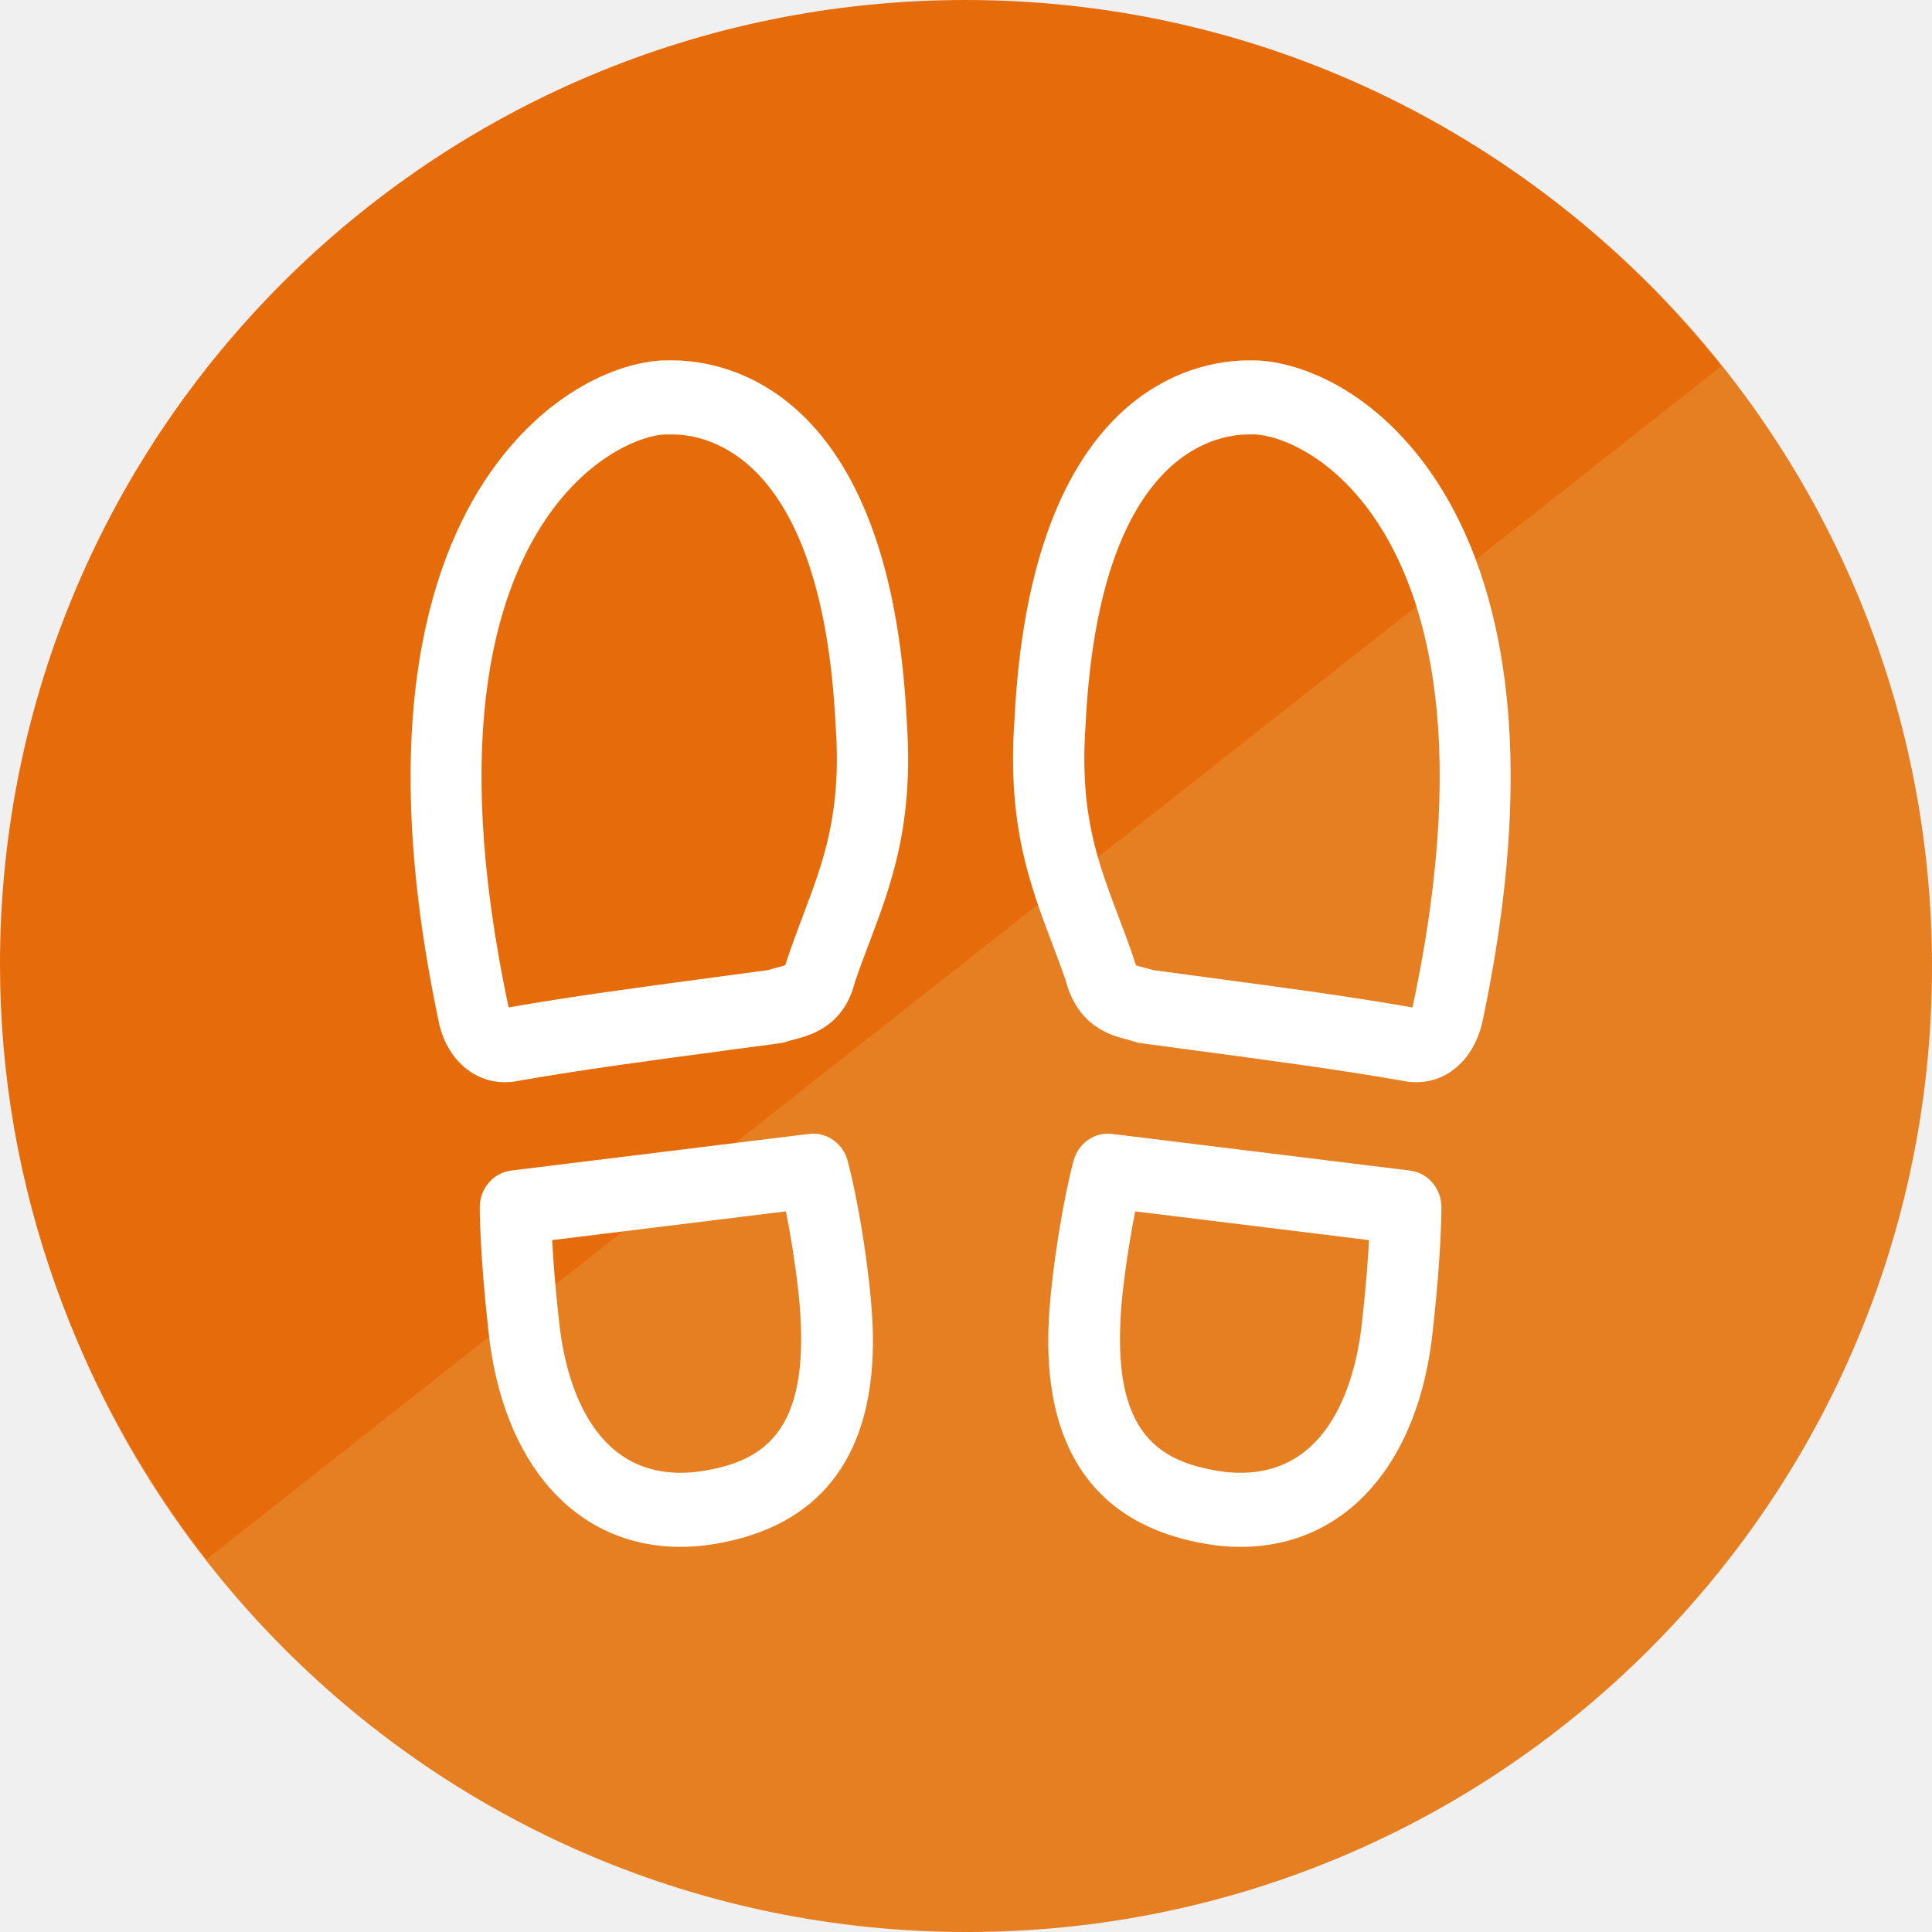
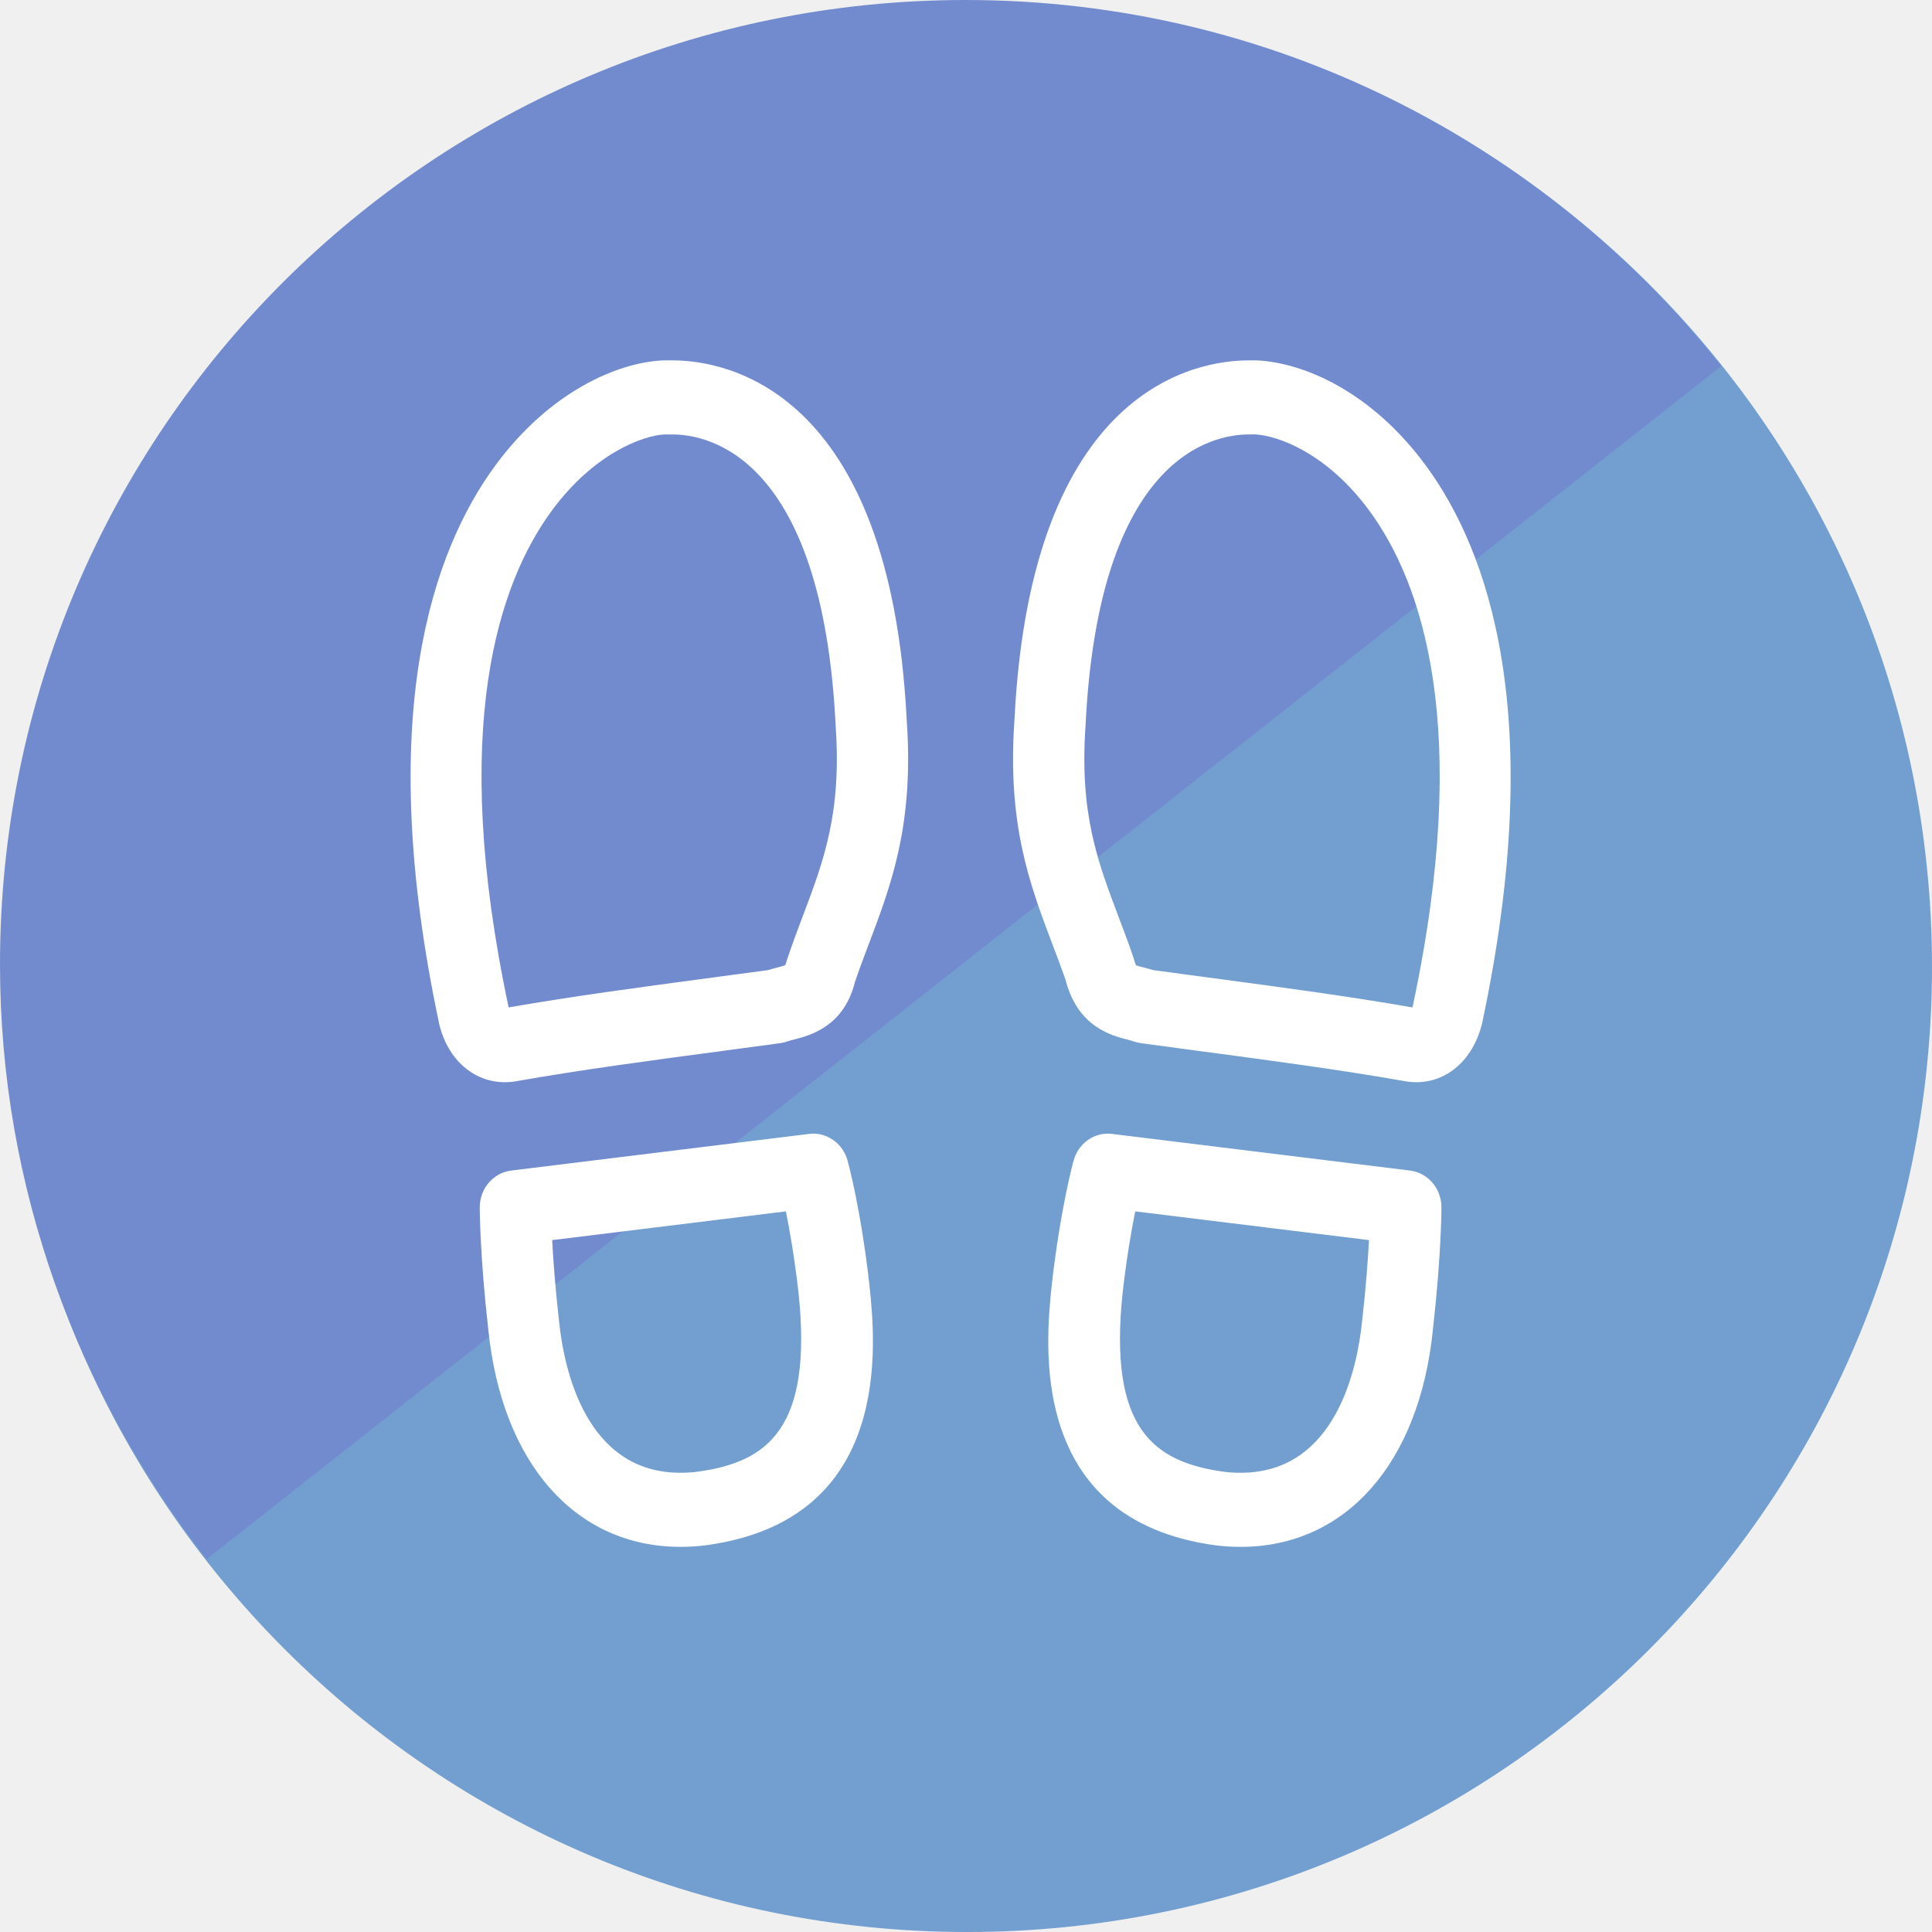
<svg xmlns="http://www.w3.org/2000/svg" height="750" width="750" viewBox="0 0 750 750" id="svg13038" version="1.1">
  <defs id="defs13045" />
-   <path style="fill:#e67e22;fill-opacity:1;fill-rule:nonzero;stroke:none;display:inline" id="path4337-1-5-7" d="m 443.457,498.799 a 34.345,34.345 0 1 1 -68.69,0 34.345,34.345 0 1 1 68.69,0 z" transform="matrix(10.90639,0,0,10.90915,-4086.516,-5066.143)" />
-   <path style="fill:#e66b0a;fill-opacity:1;fill-rule:nonzero;stroke:none;display:inline" d="M 374.852,0 C 167.976,0 0,167.443 0,374.372 0,461.414 30.453,541.659 80.234,605.267 L 668.187,142.141 C 599.574,55.578 493.871,0 374.852,0 z" id="path4337-1-9-9-0-9-1-3-4-0-5-9-4-1" />
+   <path style="fill:#729fcf;fill-opacity:1;fill-rule:nonzero;stroke:none;display:inline" id="path4337-1-5-7" d="m 443.457,498.799 a 34.345,34.345 0 1 1 -68.69,0 34.345,34.345 0 1 1 68.69,0 z" transform="matrix(10.90639,0,0,10.90915,-4086.516,-5066.143)" />
+   <path style="fill:#728bcf;fill-opacity:1;fill-rule:nonzero;stroke:none;display:inline" d="M 374.852,0 C 167.976,0 0,167.443 0,374.372 0,461.414 30.453,541.659 80.234,605.267 L 668.187,142.141 C 599.574,55.578 493.871,0 374.852,0 z" id="path4337-1-9-9-0-9-1-3-4-0-5-9-4-1" />
  <g transform="matrix(17.0393,0,0,17.71514,-36.03196,-54.97067)" id="g13040" style="fill:#ffffff;fill-opacity:1">
    <path style="fill:#ffffff;fill-opacity:1" id="path1" transform="matrix(0.8117127,0,0,0.8117127,11.46918,11)" d="m 10.534,22.974 -6.561,0.776 c 0.03,0.528 0.085,1.273 0.193,2.185 0.131,1.24 0.723,4.096 3.409,4.096 0.153,0 0.312,-0.009 0.474,-0.028 1.988,-0.26 3.238,-1.182 2.839,-4.832 -0.109,-0.924 -0.245,-1.675 -0.354,-2.197 z m 9.804,-4.4e-5 c -0.109,0.523 -0.245,1.277 -0.354,2.206 -0.398,3.641 0.852,4.563 2.852,4.825 0.15,0.018 0.308,0.026 0.461,0.026 2.687,0 3.278,-2.856 3.408,-4.084 0.109,-0.919 0.165,-1.668 0.195,-2.197 z m -0.74,-2.098 c 0.03,9.48e-4 0.06,0.003 0.09,0.007 l 8.362,0.989 c 0.504,0.06 0.883,0.486 0.883,0.993 0,0.052 -0.003,1.291 -0.24,3.304 -0.381,3.611 -2.45,5.862 -5.396,5.862 -0.23,0 -0.466,-0.013 -0.708,-0.042 -5.285,-0.691 -4.764,-5.465 -4.593,-7.035 0.241,-2.044 0.598,-3.302 0.614,-3.354 0.126,-0.442 0.54,-0.738 0.988,-0.724 z m -8.324,-1.17e-4 c 0.445,-0.015 0.863,0.282 0.99,0.724 0.015,0.052 0.373,1.31 0.612,3.345 0.173,1.577 0.695,6.353 -4.579,7.042 -0.255,0.031 -0.491,0.044 -0.721,0.044 -2.946,0 -5.015,-2.251 -5.396,-5.875 -0.236,-2 -0.239,-3.239 -0.239,-3.291 0,-0.507 0.379,-0.933 0.883,-0.993 l 8.361,-0.989 c 0.03,-0.004 0.06,-0.006 0.089,-0.007 z M 7.12,2 C 6.539,2.028 5.157,2.495 3.964,4.056 2.484,5.992 1.073,9.891 2.752,17.468 4.577,17.162 6.474,16.919 8.478,16.661 L 10.031,16.461 c 0.08,-0.024 0.163,-0.046 0.247,-0.067 0.08,-0.02 0.2,-0.05 0.24,-0.071 -0.002,-0.004 0.02,-0.042 0.042,-0.127 0.16,-0.462 0.303,-0.827 0.447,-1.191 0.587,-1.493 1.094,-2.782 0.923,-5.144 C 11.557,2.565 8.333,2 7.353,2 z m 16.584,-0.001 -0.185,0.001 c -0.98,1e-7 -4.203,0.565 -4.574,7.84 -0.175,2.381 0.332,3.67 0.918,5.163 0.144,0.364 0.289,0.731 0.424,1.115 0.051,0.182 0.076,0.215 0.076,0.216 0.02,0.008 0.147,0.039 0.23,0.06 0.085,0.021 0.168,0.043 0.248,0.067 l 1.55,0.2 c 2.013,0.258 3.915,0.502 5.727,0.807 0.003,-0.007 0.005,-0.014 0.007,-0.021 C 29.801,9.897 28.389,5.994 26.908,4.057 25.715,2.495 24.332,2.028 23.704,1.999 z M 7.353,4.3434267e-5 C 8.778,4.3315877e-5 13.464,0.702 13.926,9.738 c 0.203,2.793 -0.438,4.423 -1.058,5.999 -0.135,0.342 -0.27,0.687 -0.397,1.047 -0.314,1.203 -1.256,1.438 -1.709,1.551 -0.061,0.015 -0.121,0.027 -0.175,0.047 -0.067,0.024 -0.136,0.041 -0.206,0.05 L 8.733,18.645 c -2.027,0.26 -3.941,0.506 -5.742,0.811 -0.106,0.021 -0.227,0.031 -0.344,0.031 -0.87,0 -1.59,-0.601 -1.835,-1.532 C -1.048,9.579 0.637,5.116 2.375,2.842 3.906,0.838 5.806,0.061 7.073,0.001 z M 23.519,0 l 0.232,0 c 1.315,0.061 3.215,0.838 4.746,2.842 1.739,2.275 3.423,6.737 1.572,15.076 -0.254,0.968 -0.974,1.569 -1.844,1.569 -0.116,0 -0.238,-0.01 -0.363,-0.035 -1.783,-0.302 -3.698,-0.547 -5.726,-0.807 L 20.491,18.432 c -0.07,-0.009 -0.139,-0.026 -0.206,-0.05 -0.054,-0.02 -0.114,-0.032 -0.174,-0.047 C 19.657,18.222 18.714,17.987 18.377,16.706 18.274,16.422 18.138,16.077 18.003,15.734 17.383,14.158 16.742,12.529 16.948,9.716 17.408,0.702 22.094,0 23.519,0 z" />
  </g>
</svg>
